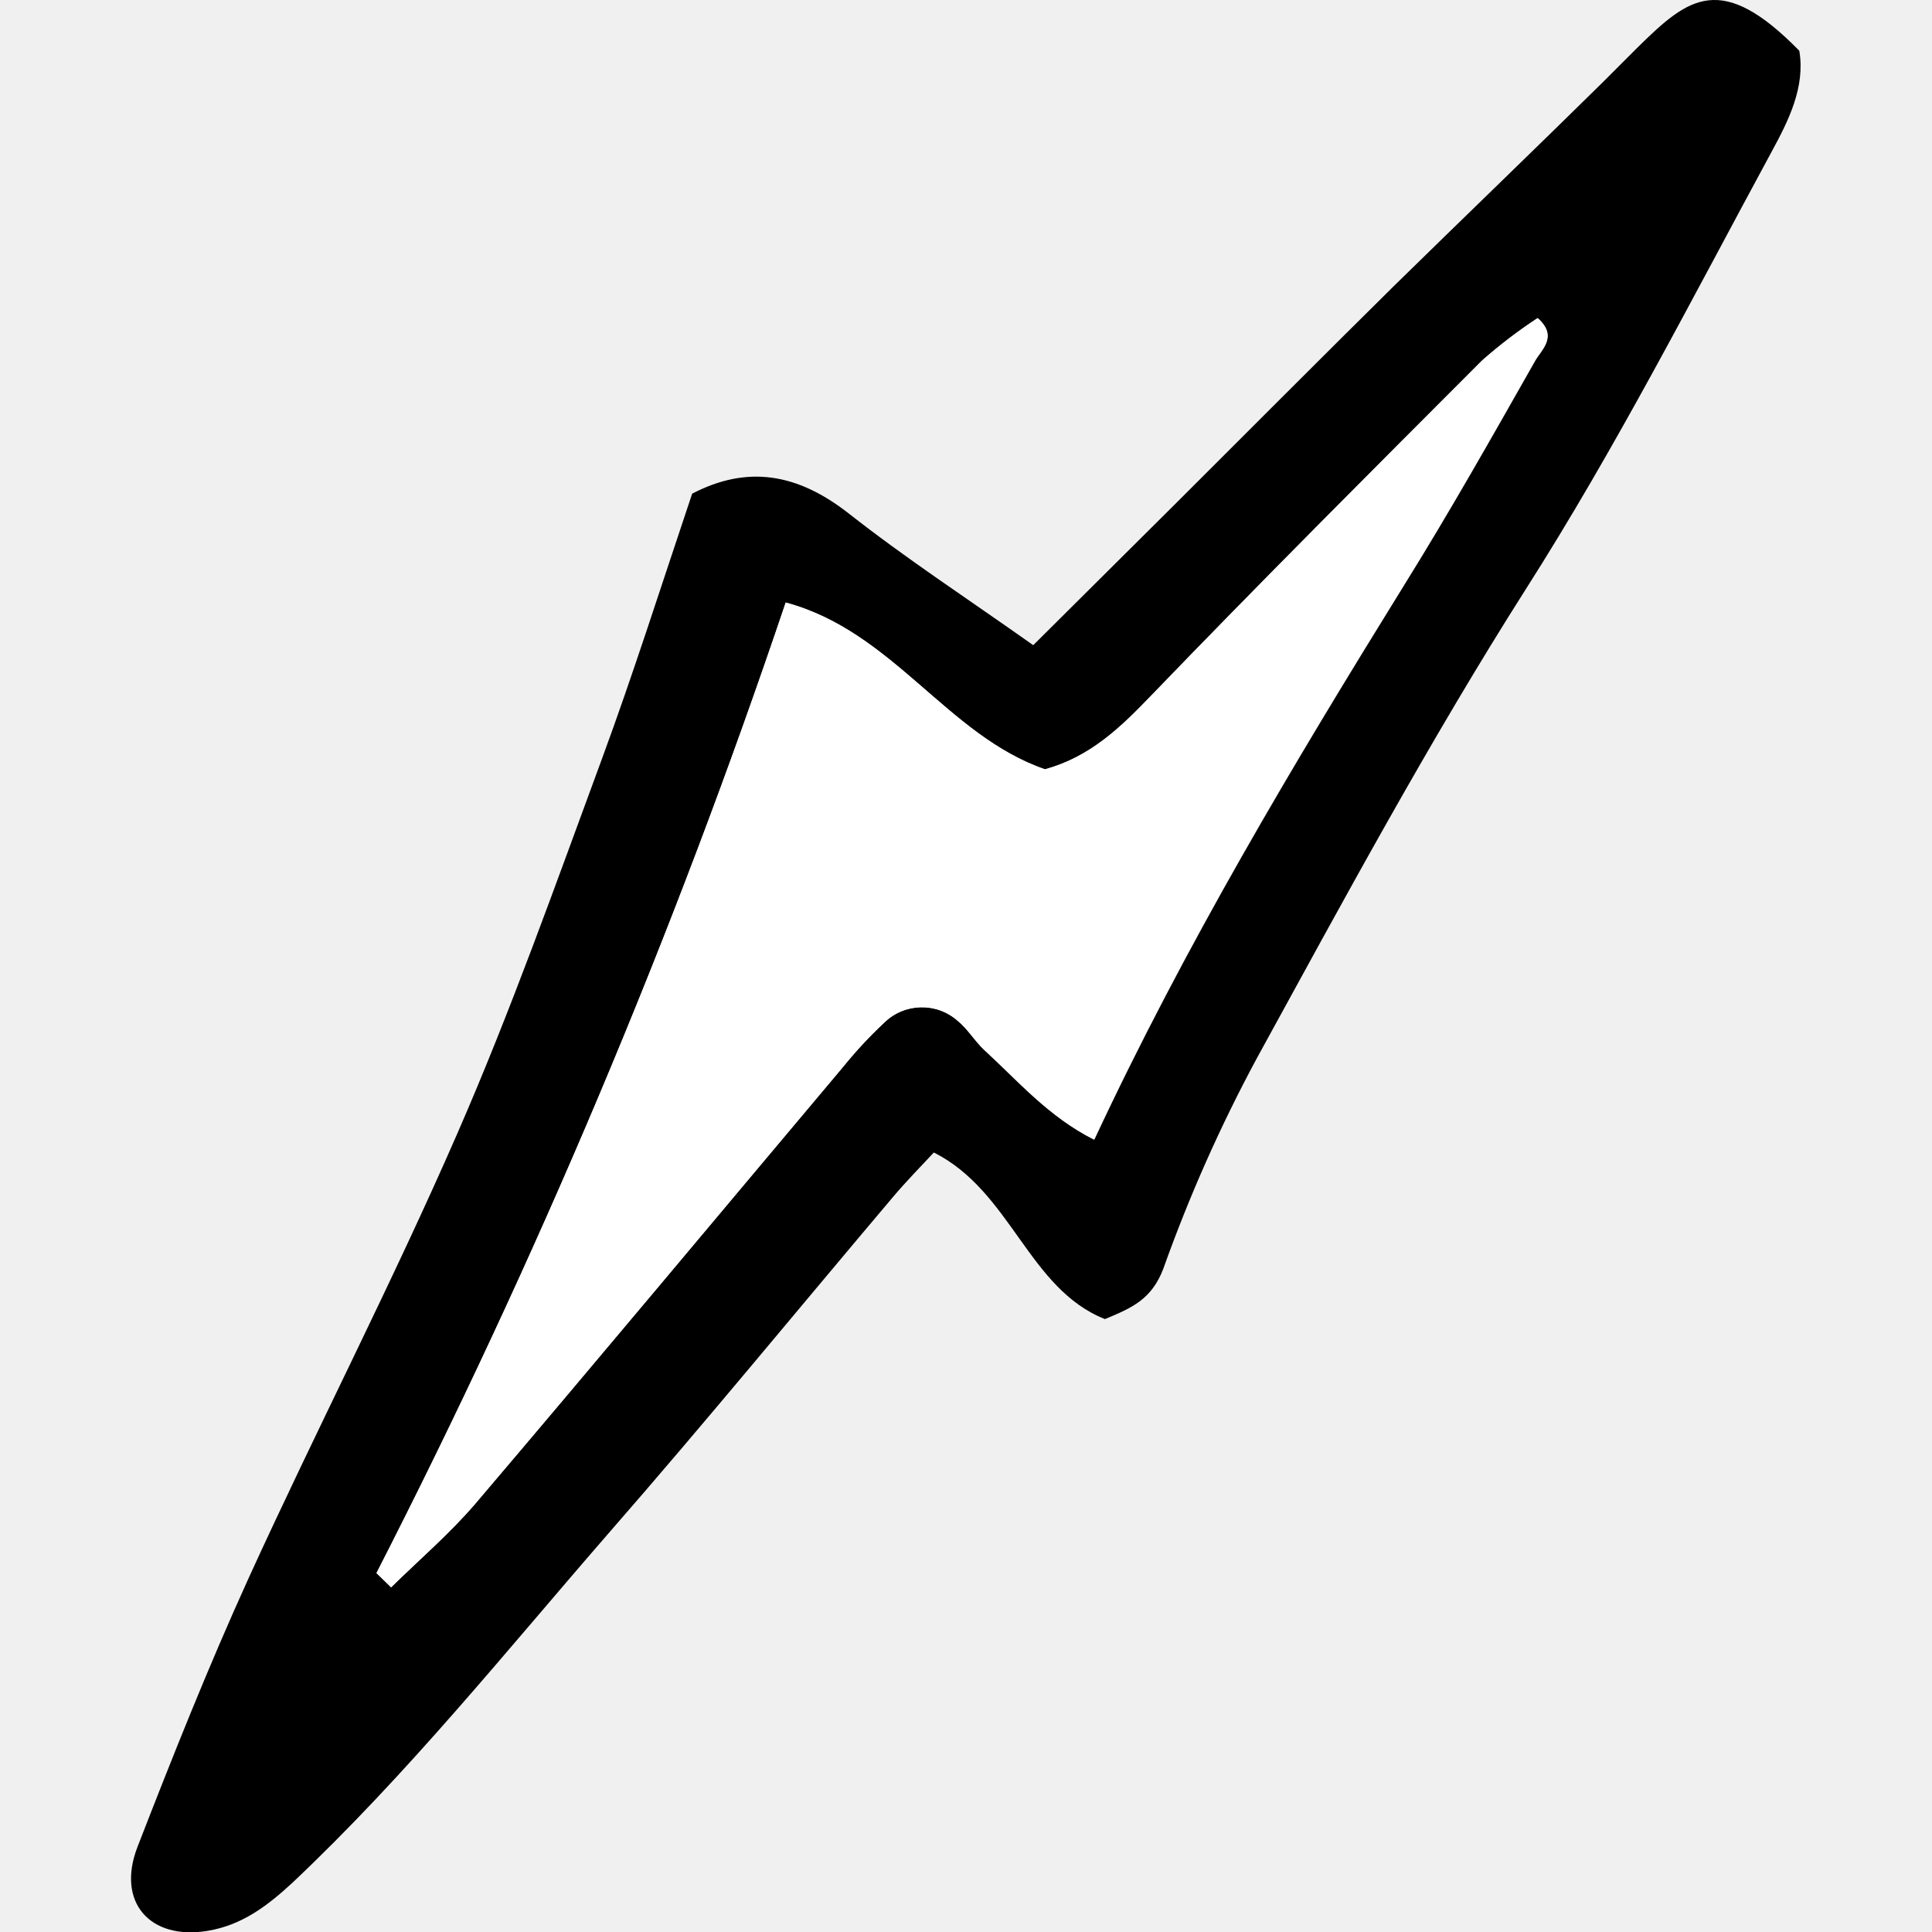
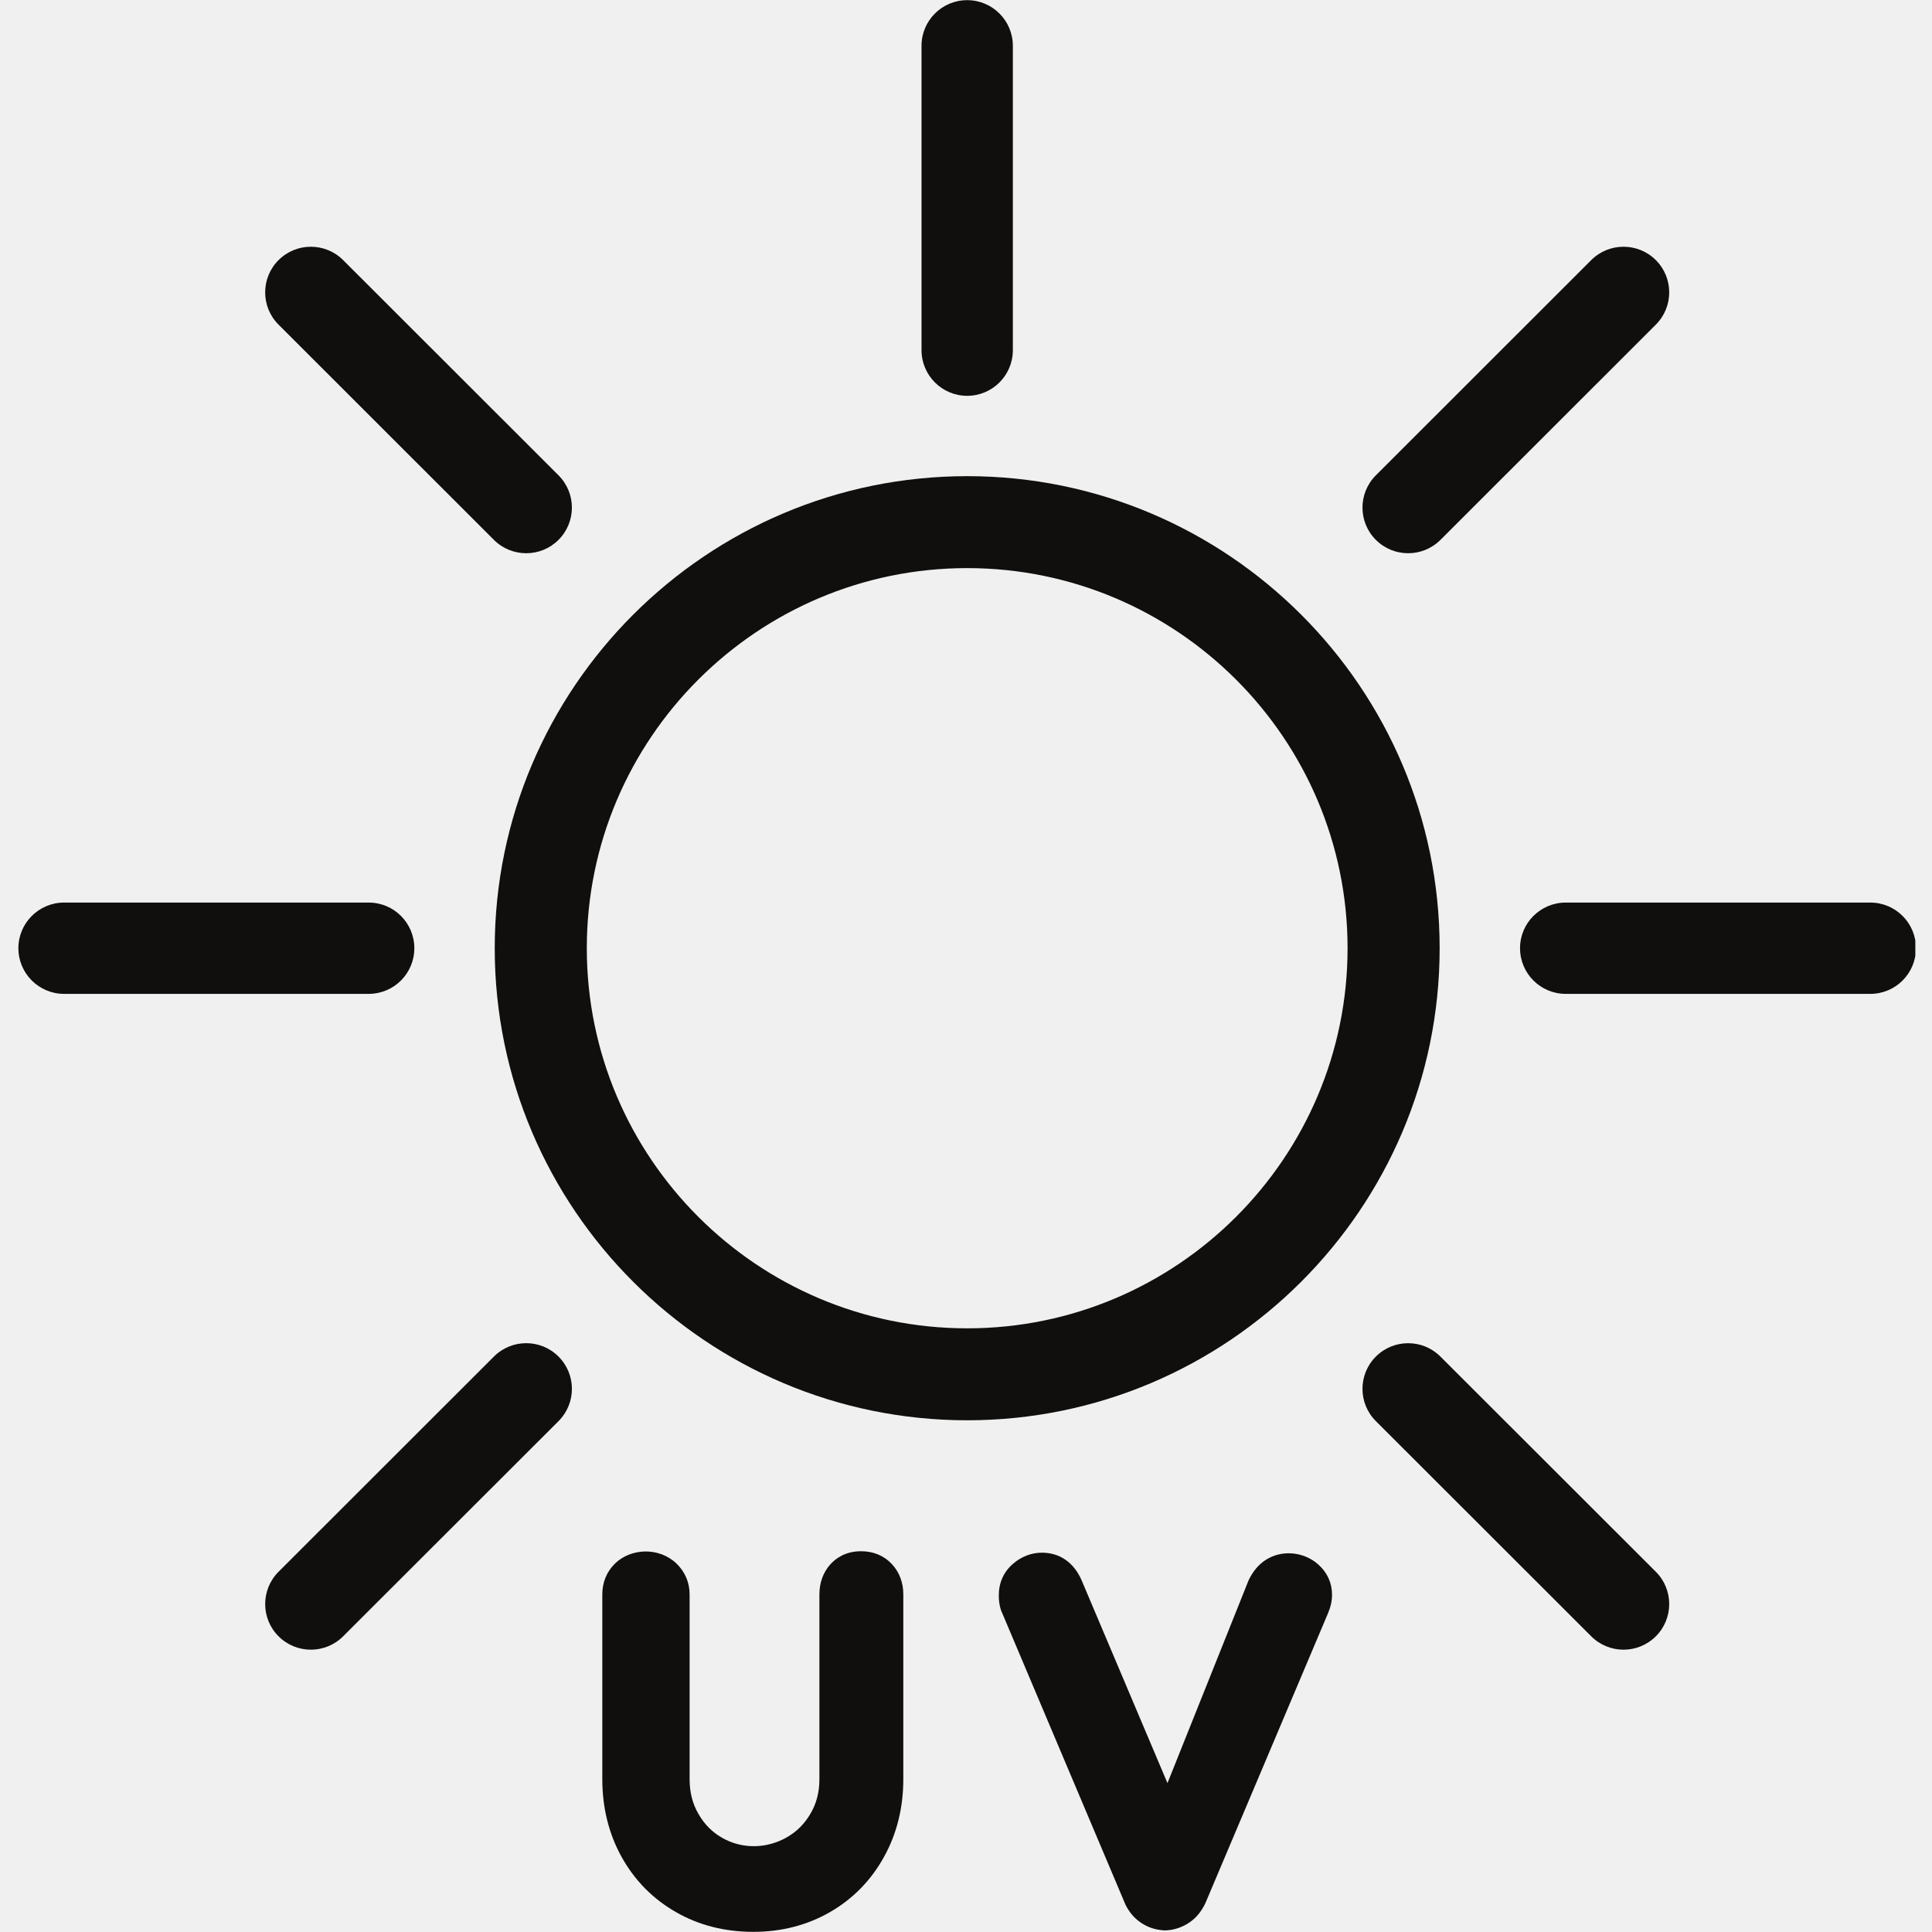
- <svg xmlns="http://www.w3.org/2000/svg" width="800px" height="800px" viewBox="-11.2 0 165.24 165.24">
+ <svg xmlns="http://www.w3.org/2000/svg" width="500" zoomAndPan="magnify" viewBox="0 0 375 375" height="500" preserveAspectRatio="xMidYMid meet" version="1.0">
  <defs>
-     <style>.cls-1{fill:#ffffff;}</style>
+     <clipPath id="c71208f3e1">
+       <path d="M 3.516 175 L 81 175 L 81 193 L 3.516 193 Z M 3.516 175 " clip-rule="nonzero" />
+     </clipPath>
+     <clipPath id="7951532620">
+       <path d="M 295 175 L 371.766 175 L 371.766 193 L 295 193 Z M 295 175 " clip-rule="nonzero" />
+     </clipPath>
+     <clipPath id="ab1e7fa730">
+       <path d="M 187.5 54 L 190 54 L 190 56 L 187.5 56 Z M 187.5 54 " clip-rule="nonzero" />
+     </clipPath>
+     <clipPath id="5546cdb436">
+       <path d="M 193 54 L 195 54 L 195 56 L 193 56 Z M 193 54 " clip-rule="nonzero" />
+     </clipPath>
+     <clipPath id="b082498718">
+       <path d="M 191 51.391 L 192 51.391 L 192 53 L 191 53 Z M 191 51.391 " clip-rule="nonzero" />
+     </clipPath>
+     <clipPath id="6ec9f9a981">
+       <path d="M 189 57 L 191 57 L 191 58.891 L 189 58.891 Z M 189 57 " clip-rule="nonzero" />
+     </clipPath>
+     <clipPath id="c4a8199398">
+       <path d="M 191 57 L 193 57 L 193 58.891 L 191 58.891 Z M 191 57 " clip-rule="nonzero" />
+     </clipPath>
  </defs>
-   <g id="Layer_2" data-name="Layer 2">
-     <g id="Layer_1-2" data-name="Layer 1">
-       <path d="M48,42.22c4.74-2.46,9-1.73,13.37,1.68,4.92,3.87,10.19,7.31,15.8,11.28l12.07-12c6.27-6.25,12.52-12.54,18.83-18.77C114,18.6,120,12.83,125.92,7c1-1,2-2,3-3,4.29-4.22,7.09-6.48,13.77.34.53,3.11-.93,6-2.39,8.68-6.8,12.56-13.29,25.27-21,37.37-8.26,13-15.59,26.59-23,40.11a129.89,129.89,0,0,0-8,18c-1,2.63-2.68,3.36-5,4.32-6.57-2.62-8-10.91-14.63-14.25-1.25,1.34-2.41,2.52-3.48,3.79-8.12,9.6-16.09,19.33-24.36,28.8C32.08,141.23,23.66,151.73,13.84,161c-2.16,2-4.35,3.66-7.28,4.14-4.94.82-7.83-2.45-6-7.18,3-7.73,6.07-15.44,9.51-23,5.82-12.75,12.26-25.21,17.86-38.05,4.57-10.47,8.39-21.27,12.35-32C42.94,57.69,45.27,50.35,48,42.22ZM21,134.54l1.25,1.22c2.41-2.37,5-4.59,7.2-7.15,10.55-12.42,21-24.93,31.48-37.39a36.65,36.65,0,0,1,3.5-3.76,4.61,4.61,0,0,1,6.27-.16C71.57,88,72.13,89,73,89.79c2.92,2.63,5.47,5.73,9.4,7.68,7.76-16.62,17-32.08,26.47-47.38,3.92-6.3,7.57-12.77,11.23-19.22.52-.94,2-2.08.23-3.66a42,42,0,0,0-4.74,3.62c-9.49,9.5-19,19-28.31,28.67-2.62,2.73-5.21,5.23-9.08,6.3C69.81,62.92,65.19,54,56,51.53A608.74,608.74,0,0,1,21,134.54Z" />
-       <path class="cls-1" d="M21,134.54a608.74,608.74,0,0,0,35-83C65.19,54,69.81,62.92,78.16,65.8c3.87-1.07,6.46-3.57,9.08-6.3,9.32-9.67,18.82-19.17,28.31-28.67a42,42,0,0,1,4.74-3.62c1.82,1.58.29,2.72-.23,3.66-3.66,6.45-7.31,12.92-11.23,19.22-9.5,15.3-18.71,30.76-26.47,47.38-3.93-2-6.48-5-9.4-7.68C72.13,89,71.57,88,70.7,87.3a4.61,4.61,0,0,0-6.27.16,36.65,36.65,0,0,0-3.5,3.76c-10.5,12.46-20.93,25-31.48,37.39-2.19,2.56-4.79,4.78-7.2,7.15Z" />
-     </g>
+   <path fill="#100f0d" d="M 187.73 257.828 C 147.016 257.828 113.898 224.727 113.898 184.047 C 113.898 143.371 147.016 110.27 187.73 110.27 C 228.445 110.27 261.562 143.371 261.562 184.047 C 261.562 224.727 228.445 257.828 187.73 257.828 Z M 279.434 184.047 C 279.434 133.523 238.289 92.422 187.73 92.422 C 137.168 92.422 96.027 133.523 96.027 184.047 C 96.027 234.574 137.168 275.676 187.73 275.676 C 238.289 275.676 279.434 234.574 279.434 184.047 " fill-opacity="1" fill-rule="nonzero" />
+   <g clip-path="url(#c71208f3e1)">
+     <path fill="#100f0d" d="M 80.422 184.047 C 80.422 179.152 76.461 175.188 71.559 175.188 L 12.441 175.188 C 7.547 175.188 3.57 179.152 3.57 184.047 C 3.57 188.945 7.547 192.91 12.441 192.91 L 71.559 192.91 C 76.461 192.91 80.422 188.945 80.422 184.047 " fill-opacity="1" fill-rule="nonzero" />
+   </g>
+   <g clip-path="url(#7951532620)">
+     <path fill="#100f0d" d="M 363.02 175.188 L 303.902 175.188 C 301.453 175.188 299.238 176.184 297.633 177.785 C 296.027 179.383 295.039 181.598 295.039 184.047 C 295.039 188.945 299.008 192.91 303.902 192.91 L 363.027 192.91 C 367.922 192.91 371.887 188.945 371.887 184.047 C 371.891 179.152 367.922 175.188 363.02 175.188 " fill-opacity="1" fill-rule="nonzero" />
+   </g>
+   <path fill="#100f0d" d="M 95.867 104.789 C 99.332 108.25 104.949 108.246 108.406 104.789 C 111.871 101.328 111.871 95.723 108.406 92.258 L 66.605 50.488 C 63.141 47.027 57.531 47.027 54.066 50.488 C 50.602 53.945 50.602 59.559 54.066 63.012 L 95.867 104.789 " fill-opacity="1" fill-rule="nonzero" />
+   <path fill="#100f0d" d="M 279.586 263.309 C 277.855 261.578 275.59 260.715 273.324 260.715 C 271.051 260.715 268.785 261.578 267.055 263.309 C 263.59 266.77 263.59 272.383 267.055 275.84 L 308.855 317.605 C 312.32 321.07 317.93 321.07 321.395 317.605 C 324.859 314.152 324.859 308.539 321.395 305.078 L 279.586 263.309 " fill-opacity="1" fill-rule="nonzero" />
+   <path fill="#100f0d" d="M 187.73 76.828 C 192.625 76.828 196.594 72.859 196.594 67.961 L 196.594 8.891 C 196.594 3.996 192.625 0.031 187.73 0.031 C 182.836 0.031 178.867 3.996 178.867 8.891 L 178.867 67.961 C 178.867 72.859 182.836 76.828 187.73 76.828 " fill-opacity="1" fill-rule="nonzero" />
+   <path fill="#100f0d" d="M 279.594 104.789 L 321.395 63.012 C 324.859 59.559 324.859 53.945 321.395 50.484 C 317.93 47.027 312.32 47.027 308.855 50.484 L 267.055 92.258 C 263.59 95.723 263.59 101.328 267.055 104.789 C 270.512 108.246 276.129 108.246 279.594 104.789 " fill-opacity="1" fill-rule="nonzero" />
+   <path fill="#100f0d" d="M 95.867 263.309 L 54.066 305.078 C 50.609 308.539 50.602 314.152 54.066 317.605 C 57.531 321.07 63.141 321.07 66.605 317.605 L 108.414 275.84 C 110.141 274.105 111.008 271.844 111.008 269.574 C 111.008 267.301 110.141 265.039 108.406 263.309 C 104.949 259.844 99.332 259.844 95.867 263.309 " fill-opacity="1" fill-rule="nonzero" />
+   <path fill="#100f0d" d="M 167.137 301.094 C 164.082 301.094 162.195 302.488 161.137 303.676 C 159.766 305.223 159.047 307.227 159.047 309.469 L 159.047 345.316 C 159.047 347.859 158.477 350.074 157.297 352.059 C 156.113 354.07 154.586 355.578 152.621 356.676 C 148.793 358.836 144.043 358.961 140.117 356.691 C 138.223 355.605 136.727 354.098 135.57 352.086 C 134.414 350.098 133.852 347.883 133.852 345.316 L 133.852 309.469 C 133.852 307.164 132.969 305.098 131.301 303.477 C 127.898 300.242 122.469 300.492 119.406 303.449 C 117.777 305.027 116.906 307.109 116.906 309.469 L 116.906 345.316 C 116.906 350.883 118.176 355.977 120.668 360.461 C 123.191 364.988 126.734 368.59 131.207 371.141 C 135.633 373.688 140.684 374.969 146.211 374.969 C 151.68 374.969 156.688 373.68 161.102 371.137 C 165.531 368.586 169.059 364.988 171.562 360.461 C 174.066 355.977 175.332 350.883 175.332 345.316 L 175.332 309.469 C 175.332 307.191 174.574 305.16 173.129 303.605 C 171.613 301.965 169.543 301.094 167.137 301.094 " fill-opacity="1" fill-rule="nonzero" />
+   <path fill="#100f0d" d="M 245.457 302.926 C 244.203 303.801 243.199 304.984 242.359 306.715 L 226.605 346.102 L 209.922 306.688 C 208.414 303.262 205.684 301.375 202.242 301.375 C 200.18 301.375 198.23 302.133 196.625 303.535 C 194.812 305.09 193.867 307.207 193.867 309.652 C 193.867 311.047 194.125 312.289 194.539 313.121 L 218.465 369.719 C 219.207 371.207 220.238 372.402 221.562 373.266 C 222.832 374.102 224.215 374.57 225.977 374.688 C 227.555 374.688 229.082 374.246 230.555 373.355 C 232 372.453 233.121 371.176 233.957 369.418 L 257.773 313.113 C 258.293 311.887 258.547 310.691 258.547 309.562 C 258.547 307.27 257.641 305.238 255.902 303.688 C 253.105 301.16 248.68 300.688 245.457 302.926 " fill-opacity="1" fill-rule="nonzero" />
+   <path fill="#100f0d" d="M 191.25 56.547 C 190.422 56.547 189.75 55.883 189.75 55.07 C 189.75 54.258 190.422 53.594 191.25 53.594 C 192.082 53.594 192.754 54.258 192.754 55.07 C 192.754 55.883 192.082 56.547 191.25 56.547 Z M 193.121 55.07 C 193.121 54.059 192.281 53.238 191.25 53.238 C 190.223 53.238 189.383 54.059 189.383 55.07 C 189.383 56.082 190.223 56.902 191.25 56.902 C 192.281 56.902 193.121 56.082 193.121 55.07 " fill-opacity="1" fill-rule="nonzero" />
+   <g clip-path="url(#ab1e7fa730)">
+     <path fill="#100f0d" d="M 189.066 55.07 C 189.066 54.973 188.984 54.895 188.887 54.895 L 187.684 54.895 C 187.582 54.895 187.5 54.973 187.5 55.07 C 187.5 55.168 187.582 55.246 187.684 55.246 L 188.887 55.246 C 188.984 55.246 189.066 55.168 189.066 55.07 " fill-opacity="1" fill-rule="nonzero" />
+   </g>
+   <g clip-path="url(#5546cdb436)">
+     <path fill="#100f0d" d="M 194.82 54.895 L 193.617 54.895 C 193.566 54.895 193.523 54.914 193.488 54.945 C 193.457 54.977 193.438 55.02 193.438 55.07 C 193.438 55.168 193.52 55.246 193.617 55.246 L 194.82 55.246 C 194.922 55.246 195.004 55.168 195.004 55.07 C 195.004 54.973 194.922 54.895 194.82 54.895 " fill-opacity="1" fill-rule="nonzero" />
+   </g>
+   <path fill="#100f0d" d="M 189.383 53.484 C 189.453 53.555 189.566 53.555 189.637 53.484 C 189.707 53.414 189.707 53.305 189.637 53.234 L 188.785 52.398 C 188.715 52.328 188.602 52.328 188.531 52.398 C 188.461 52.469 188.461 52.578 188.531 52.648 L 189.383 53.484 " fill-opacity="1" fill-rule="nonzero" />
+   <path fill="#100f0d" d="M 193.121 56.656 C 193.086 56.621 193.043 56.602 192.996 56.602 C 192.949 56.602 192.902 56.621 192.867 56.656 C 192.797 56.723 192.797 56.836 192.867 56.906 L 193.719 57.742 C 193.789 57.809 193.902 57.809 193.973 57.742 C 194.043 57.672 194.043 57.559 193.973 57.492 L 193.121 56.656 " fill-opacity="1" fill-rule="nonzero" />
+   <g clip-path="url(#b082498718)">
+     <path fill="#100f0d" d="M 191.25 52.926 C 191.352 52.926 191.434 52.848 191.434 52.746 L 191.434 51.566 C 191.434 51.469 191.352 51.391 191.25 51.391 C 191.152 51.391 191.07 51.469 191.07 51.566 L 191.07 52.746 C 191.07 52.848 191.152 52.926 191.25 52.926 " fill-opacity="1" fill-rule="nonzero" />
+   </g>
+   <path fill="#100f0d" d="M 193.121 53.484 L 193.973 52.648 C 194.043 52.578 194.043 52.469 193.973 52.398 C 193.902 52.328 193.789 52.328 193.719 52.398 L 192.867 53.234 C 192.797 53.305 192.797 53.414 192.867 53.484 C 192.938 53.555 193.051 53.555 193.121 53.484 " fill-opacity="1" fill-rule="nonzero" />
+   <path fill="#100f0d" d="M 189.383 56.656 L 188.531 57.492 C 188.461 57.559 188.461 57.672 188.531 57.742 C 188.602 57.809 188.715 57.809 188.785 57.742 L 189.637 56.906 C 189.672 56.871 189.688 56.824 189.688 56.781 C 189.688 56.734 189.672 56.691 189.637 56.656 C 189.566 56.586 189.453 56.586 189.383 56.656 " fill-opacity="1" fill-rule="nonzero" />
+   <g clip-path="url(#6ec9f9a981)">
+     <path fill="#100f0d" d="M 190.832 57.41 C 190.77 57.41 190.73 57.438 190.711 57.461 C 190.684 57.492 190.668 57.535 190.668 57.578 L 190.668 58.297 C 190.668 58.348 190.656 58.391 190.633 58.43 C 190.609 58.469 190.578 58.5 190.535 58.523 C 190.457 58.566 190.363 58.57 190.281 58.523 C 190.242 58.5 190.215 58.473 190.191 58.43 C 190.164 58.391 190.156 58.348 190.156 58.297 L 190.156 57.578 C 190.156 57.531 190.137 57.492 190.102 57.457 C 190.035 57.395 189.922 57.398 189.859 57.457 C 189.828 57.488 189.809 57.531 189.809 57.578 L 189.809 58.297 C 189.809 58.406 189.836 58.508 189.887 58.598 C 189.938 58.688 190.008 58.762 190.102 58.812 C 190.191 58.863 190.293 58.887 190.406 58.887 C 190.52 58.887 190.621 58.863 190.711 58.812 C 190.801 58.762 190.871 58.688 190.922 58.598 C 190.973 58.508 191 58.406 191 58.297 L 191 57.578 C 191 57.531 190.984 57.492 190.953 57.461 C 190.922 57.43 190.883 57.41 190.832 57.41 " fill-opacity="1" fill-rule="nonzero" />
+   </g>
+   <g clip-path="url(#c4a8199398)">
+     <path fill="#100f0d" d="M 192.426 57.449 C 192.402 57.465 192.383 57.488 192.363 57.523 L 192.043 58.312 L 191.703 57.523 C 191.672 57.453 191.617 57.418 191.547 57.418 C 191.504 57.418 191.465 57.434 191.434 57.461 C 191.395 57.492 191.375 57.535 191.375 57.582 C 191.375 57.609 191.383 57.637 191.391 57.652 L 191.879 58.785 C 191.895 58.812 191.914 58.836 191.941 58.855 C 191.965 58.871 191.996 58.879 192.031 58.883 C 192.062 58.883 192.094 58.875 192.125 58.855 C 192.152 58.84 192.176 58.812 192.191 58.777 L 192.68 57.652 C 192.688 57.625 192.695 57.602 192.695 57.582 C 192.695 57.535 192.676 57.492 192.641 57.461 C 192.582 57.414 192.492 57.402 192.426 57.449 " fill-opacity="1" fill-rule="nonzero" />
  </g>
</svg>
